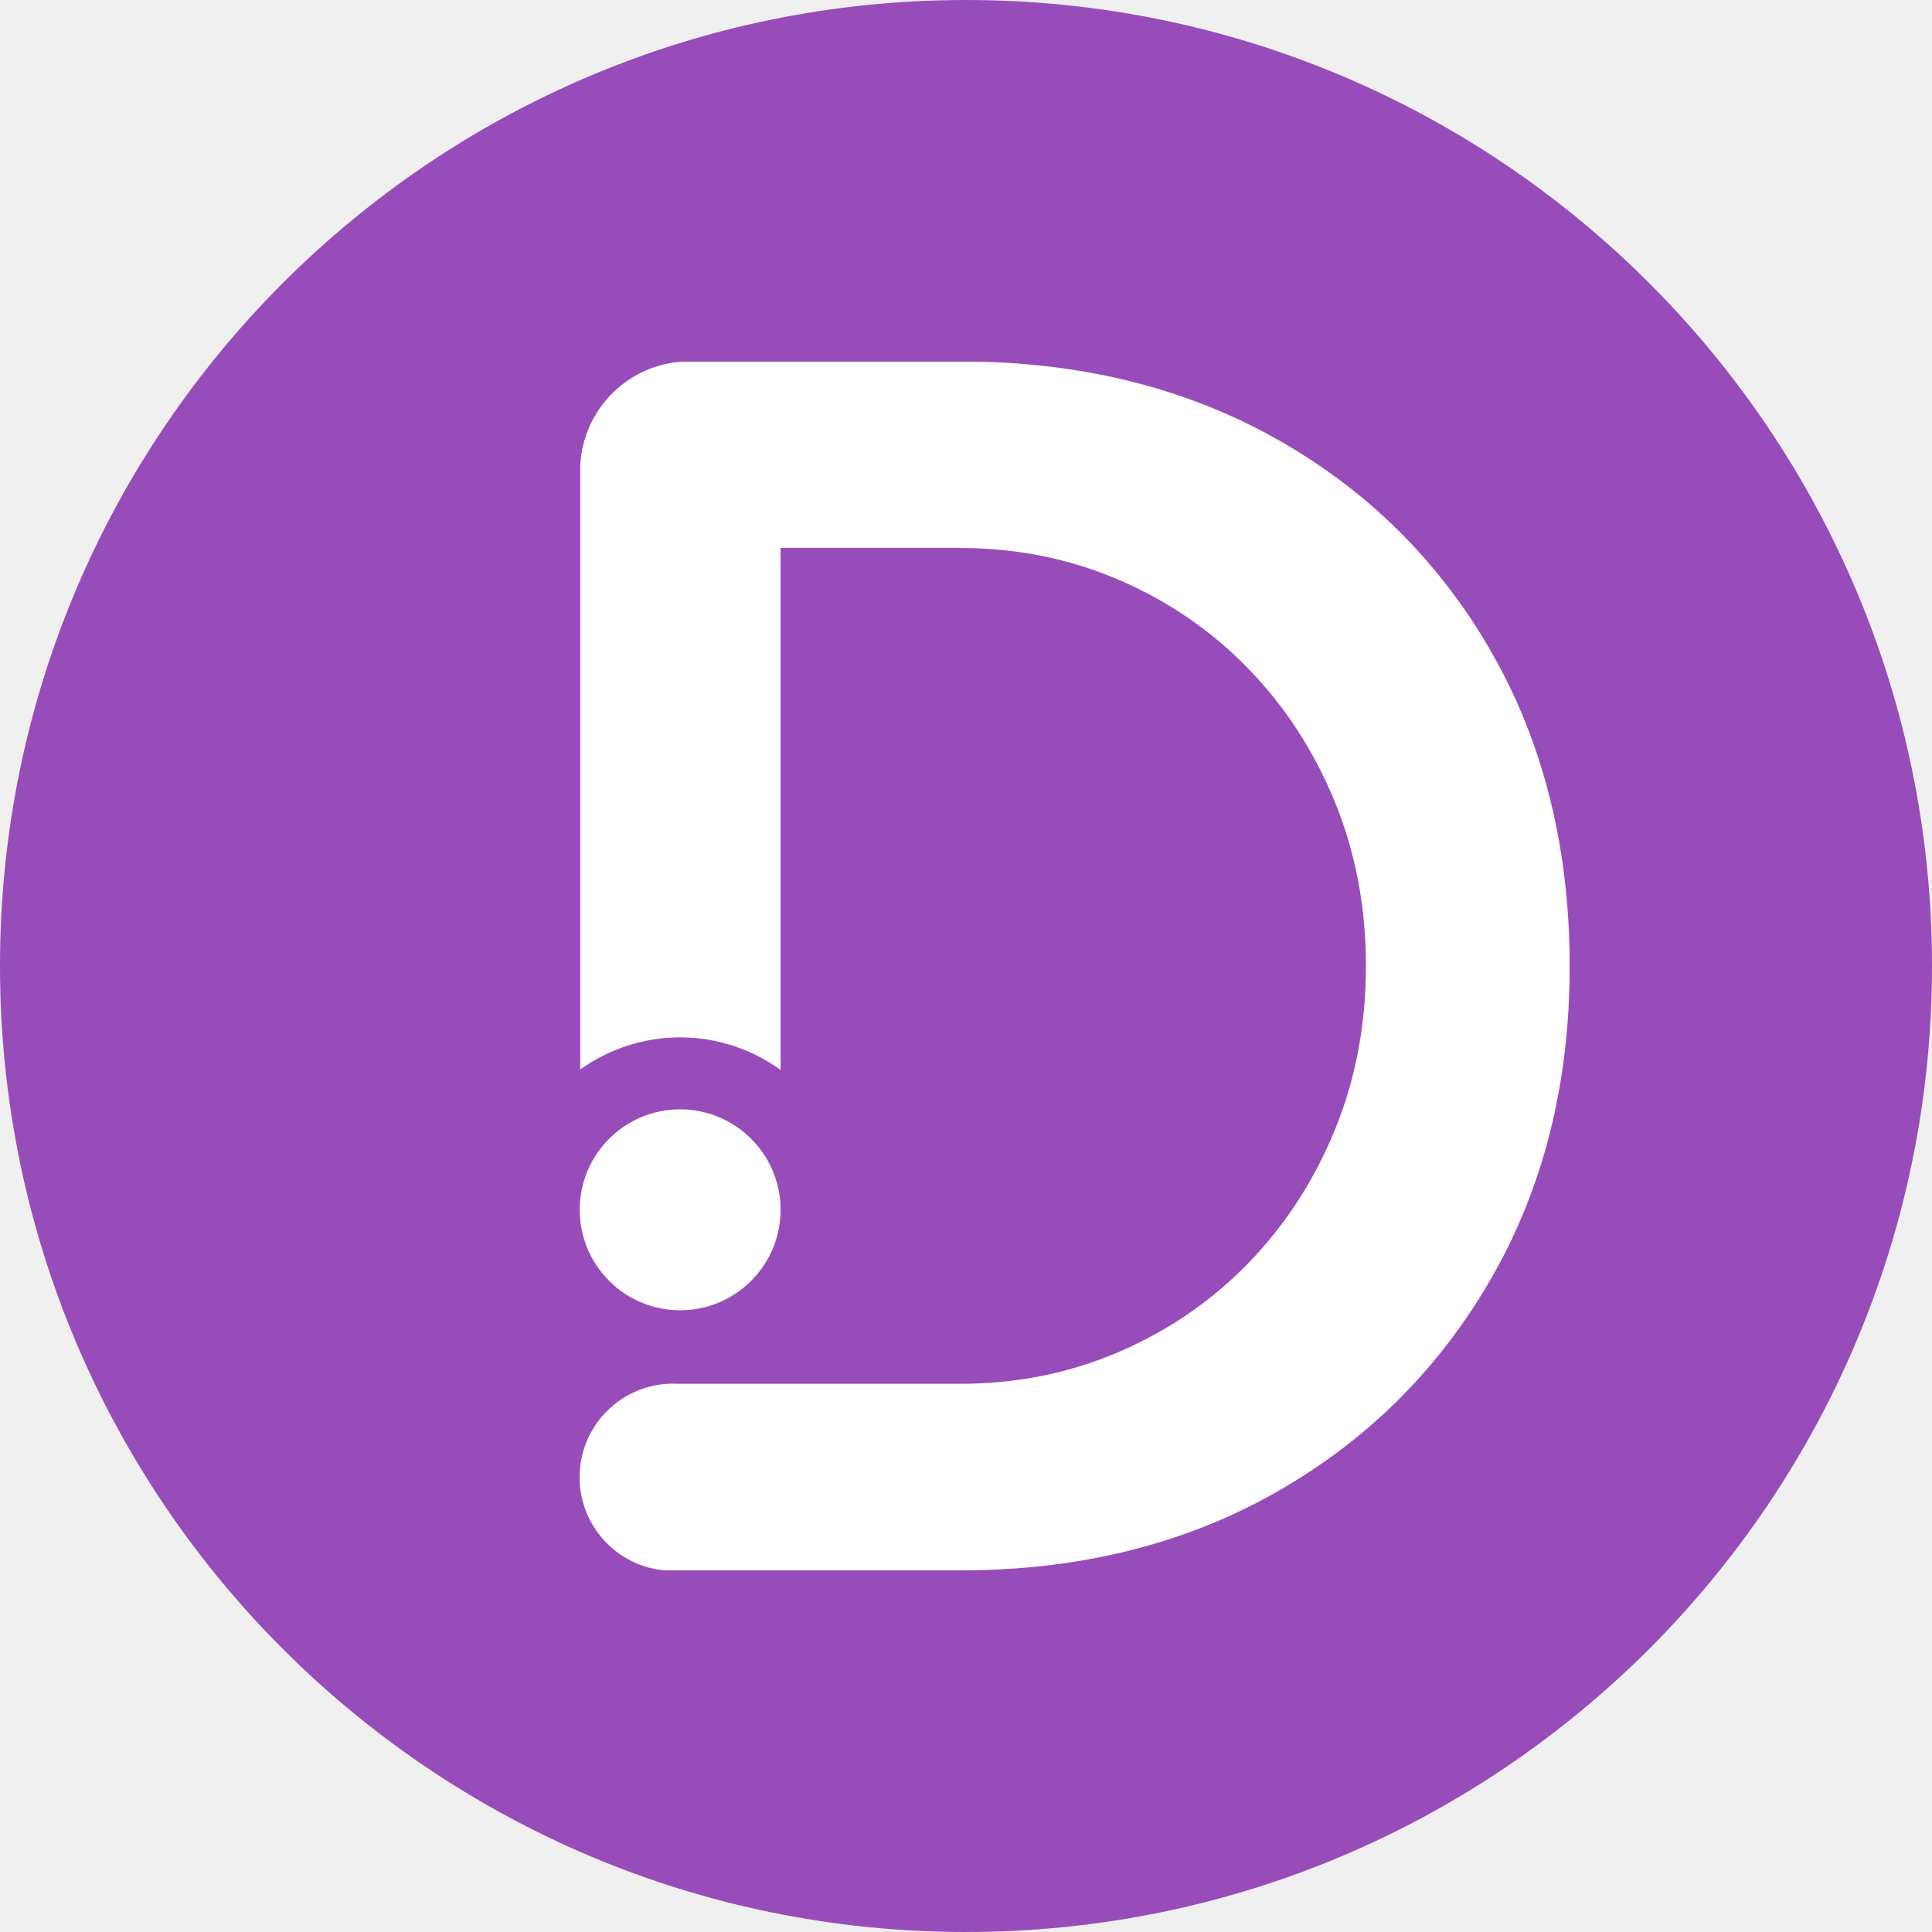
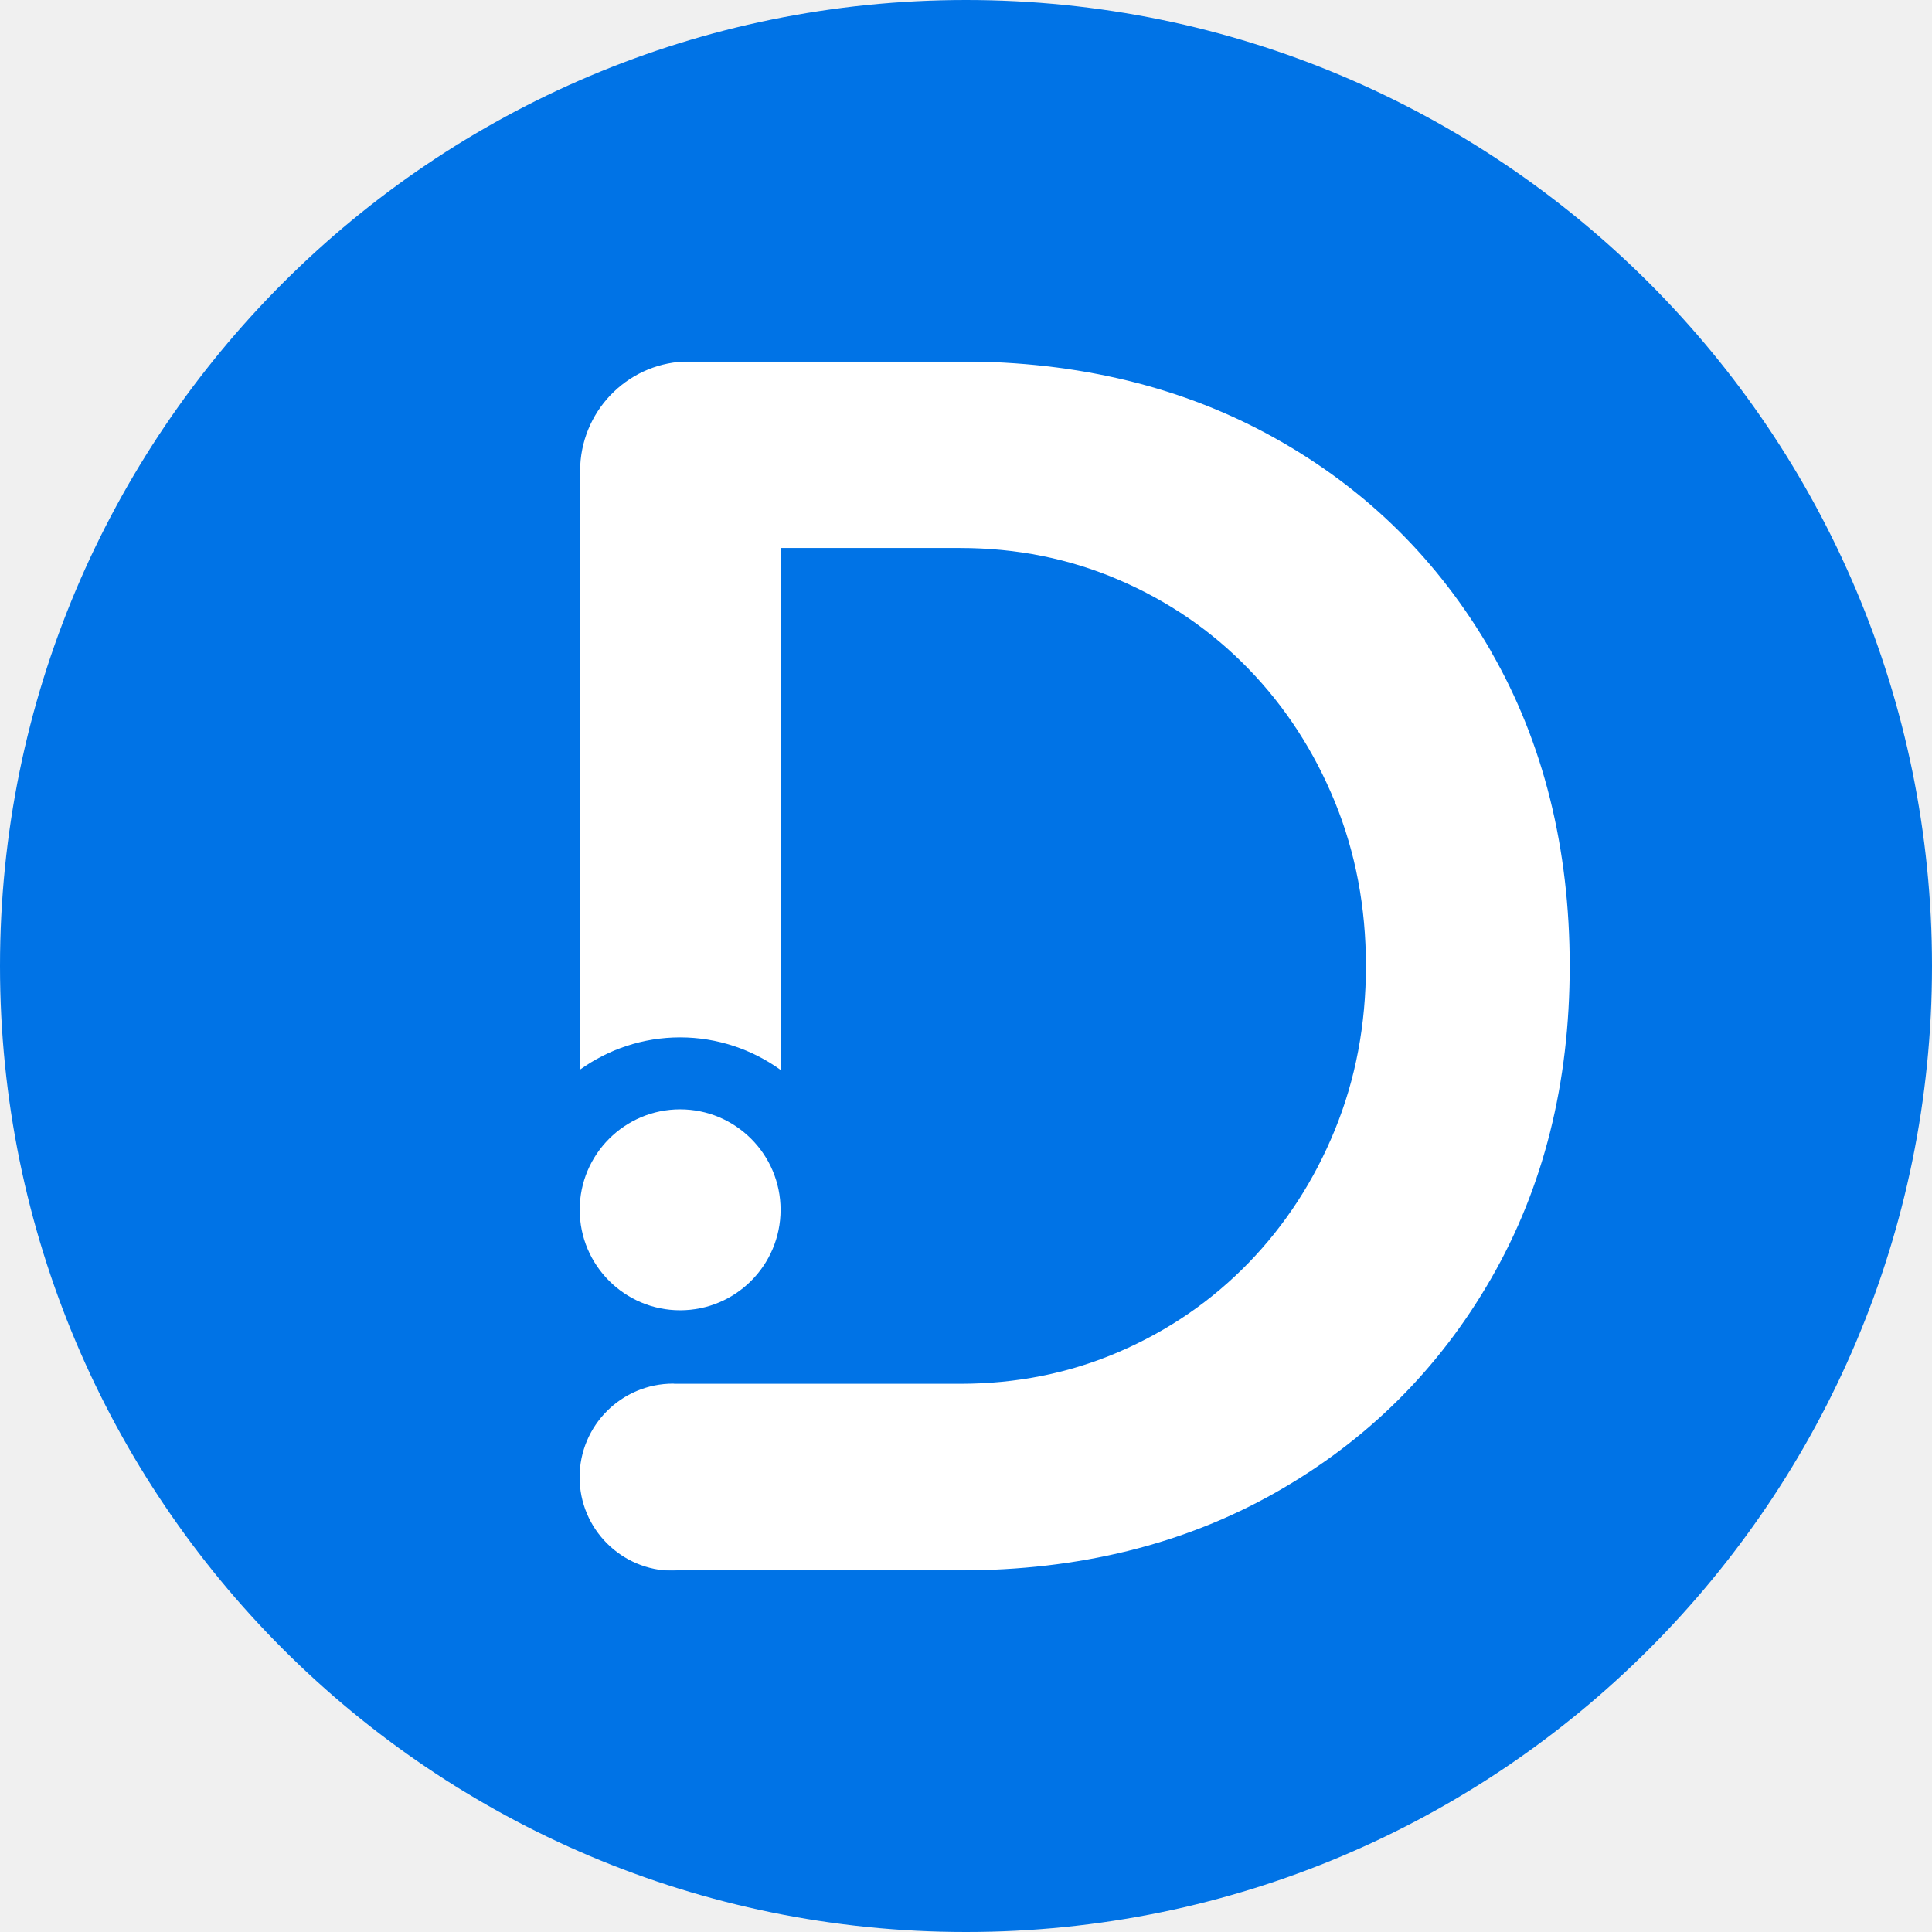
<svg xmlns="http://www.w3.org/2000/svg" width="36" height="36" viewBox="0 0 36 36" fill="none">
  <g clip-path="url(#clip0_2021_221)">
-     <path d="M18 36C27.941 36 36 27.941 36 18C36 8.059 27.941 0 18 0C8.059 0 0 8.059 0 18C0 27.941 8.059 36 18 36Z" fill="#984CBA" />
+     <path d="M18 36C27.941 36 36 27.941 36 18C36 8.059 27.941 0 18 0C8.059 0 0 8.059 0 18C0 27.941 8.059 36 18 36Z" fill="#0073E6" />
    <mask id="mask0_2021_221" style="mask-type:luminance" maskUnits="userSpaceOnUse" x="10" y="6" width="20" height="24">
      <path d="M29.249 6.734H10.8V29.266H29.249V6.734Z" fill="white" />
    </mask>
    <g mask="url(#mask0_2021_221)">
      <mask id="mask1_2021_221" style="mask-type:luminance" maskUnits="userSpaceOnUse" x="10" y="6" width="20" height="24">
        <path d="M29.25 6.736H10.801V29.268H29.25V6.736Z" fill="white" />
      </mask>
      <g mask="url(#mask1_2021_221)">
        <path d="M14.545 22.543C14.545 23.577 13.706 24.415 12.673 24.415C11.64 24.415 10.802 23.576 10.802 22.543C10.802 21.509 11.641 20.671 12.673 20.671C13.705 20.671 14.545 21.509 14.545 22.543Z" fill="white" />
        <path d="M27.786 12.141C26.809 10.447 25.469 9.122 23.764 8.168C22.058 7.213 20.101 6.735 17.891 6.735H12.844C11.752 6.735 10.867 7.594 10.812 8.673V19.928C11.336 19.554 11.978 19.33 12.673 19.33C13.368 19.33 14.018 19.556 14.545 19.936V10.211H17.891C18.941 10.211 19.929 10.409 20.851 10.806C21.774 11.203 22.577 11.754 23.264 12.463C23.95 13.171 24.486 13.997 24.873 14.941C25.259 15.885 25.452 16.904 25.452 17.998C25.452 19.093 25.259 20.112 24.873 21.055C24.487 21.999 23.95 22.825 23.264 23.533C22.576 24.241 21.773 24.793 20.851 25.19C19.928 25.588 18.941 25.785 17.891 25.785H12.574C12.564 25.785 12.554 25.782 12.543 25.782C11.58 25.782 10.8 26.563 10.8 27.526C10.8 28.489 11.58 29.269 12.543 29.269C12.569 29.269 12.592 29.263 12.616 29.262H17.89C20.1 29.262 22.057 28.779 23.763 27.814C25.468 26.849 26.808 25.519 27.785 23.823C28.761 22.129 29.249 20.187 29.249 17.999C29.249 15.811 28.761 13.838 27.785 12.143" fill="white" />
      </g>
    </g>
  </g>
  <defs>
    <clipPath id="clip0_2021_221">
      <rect width="36" height="36" fill="white" />
    </clipPath>
  </defs>
</svg>
